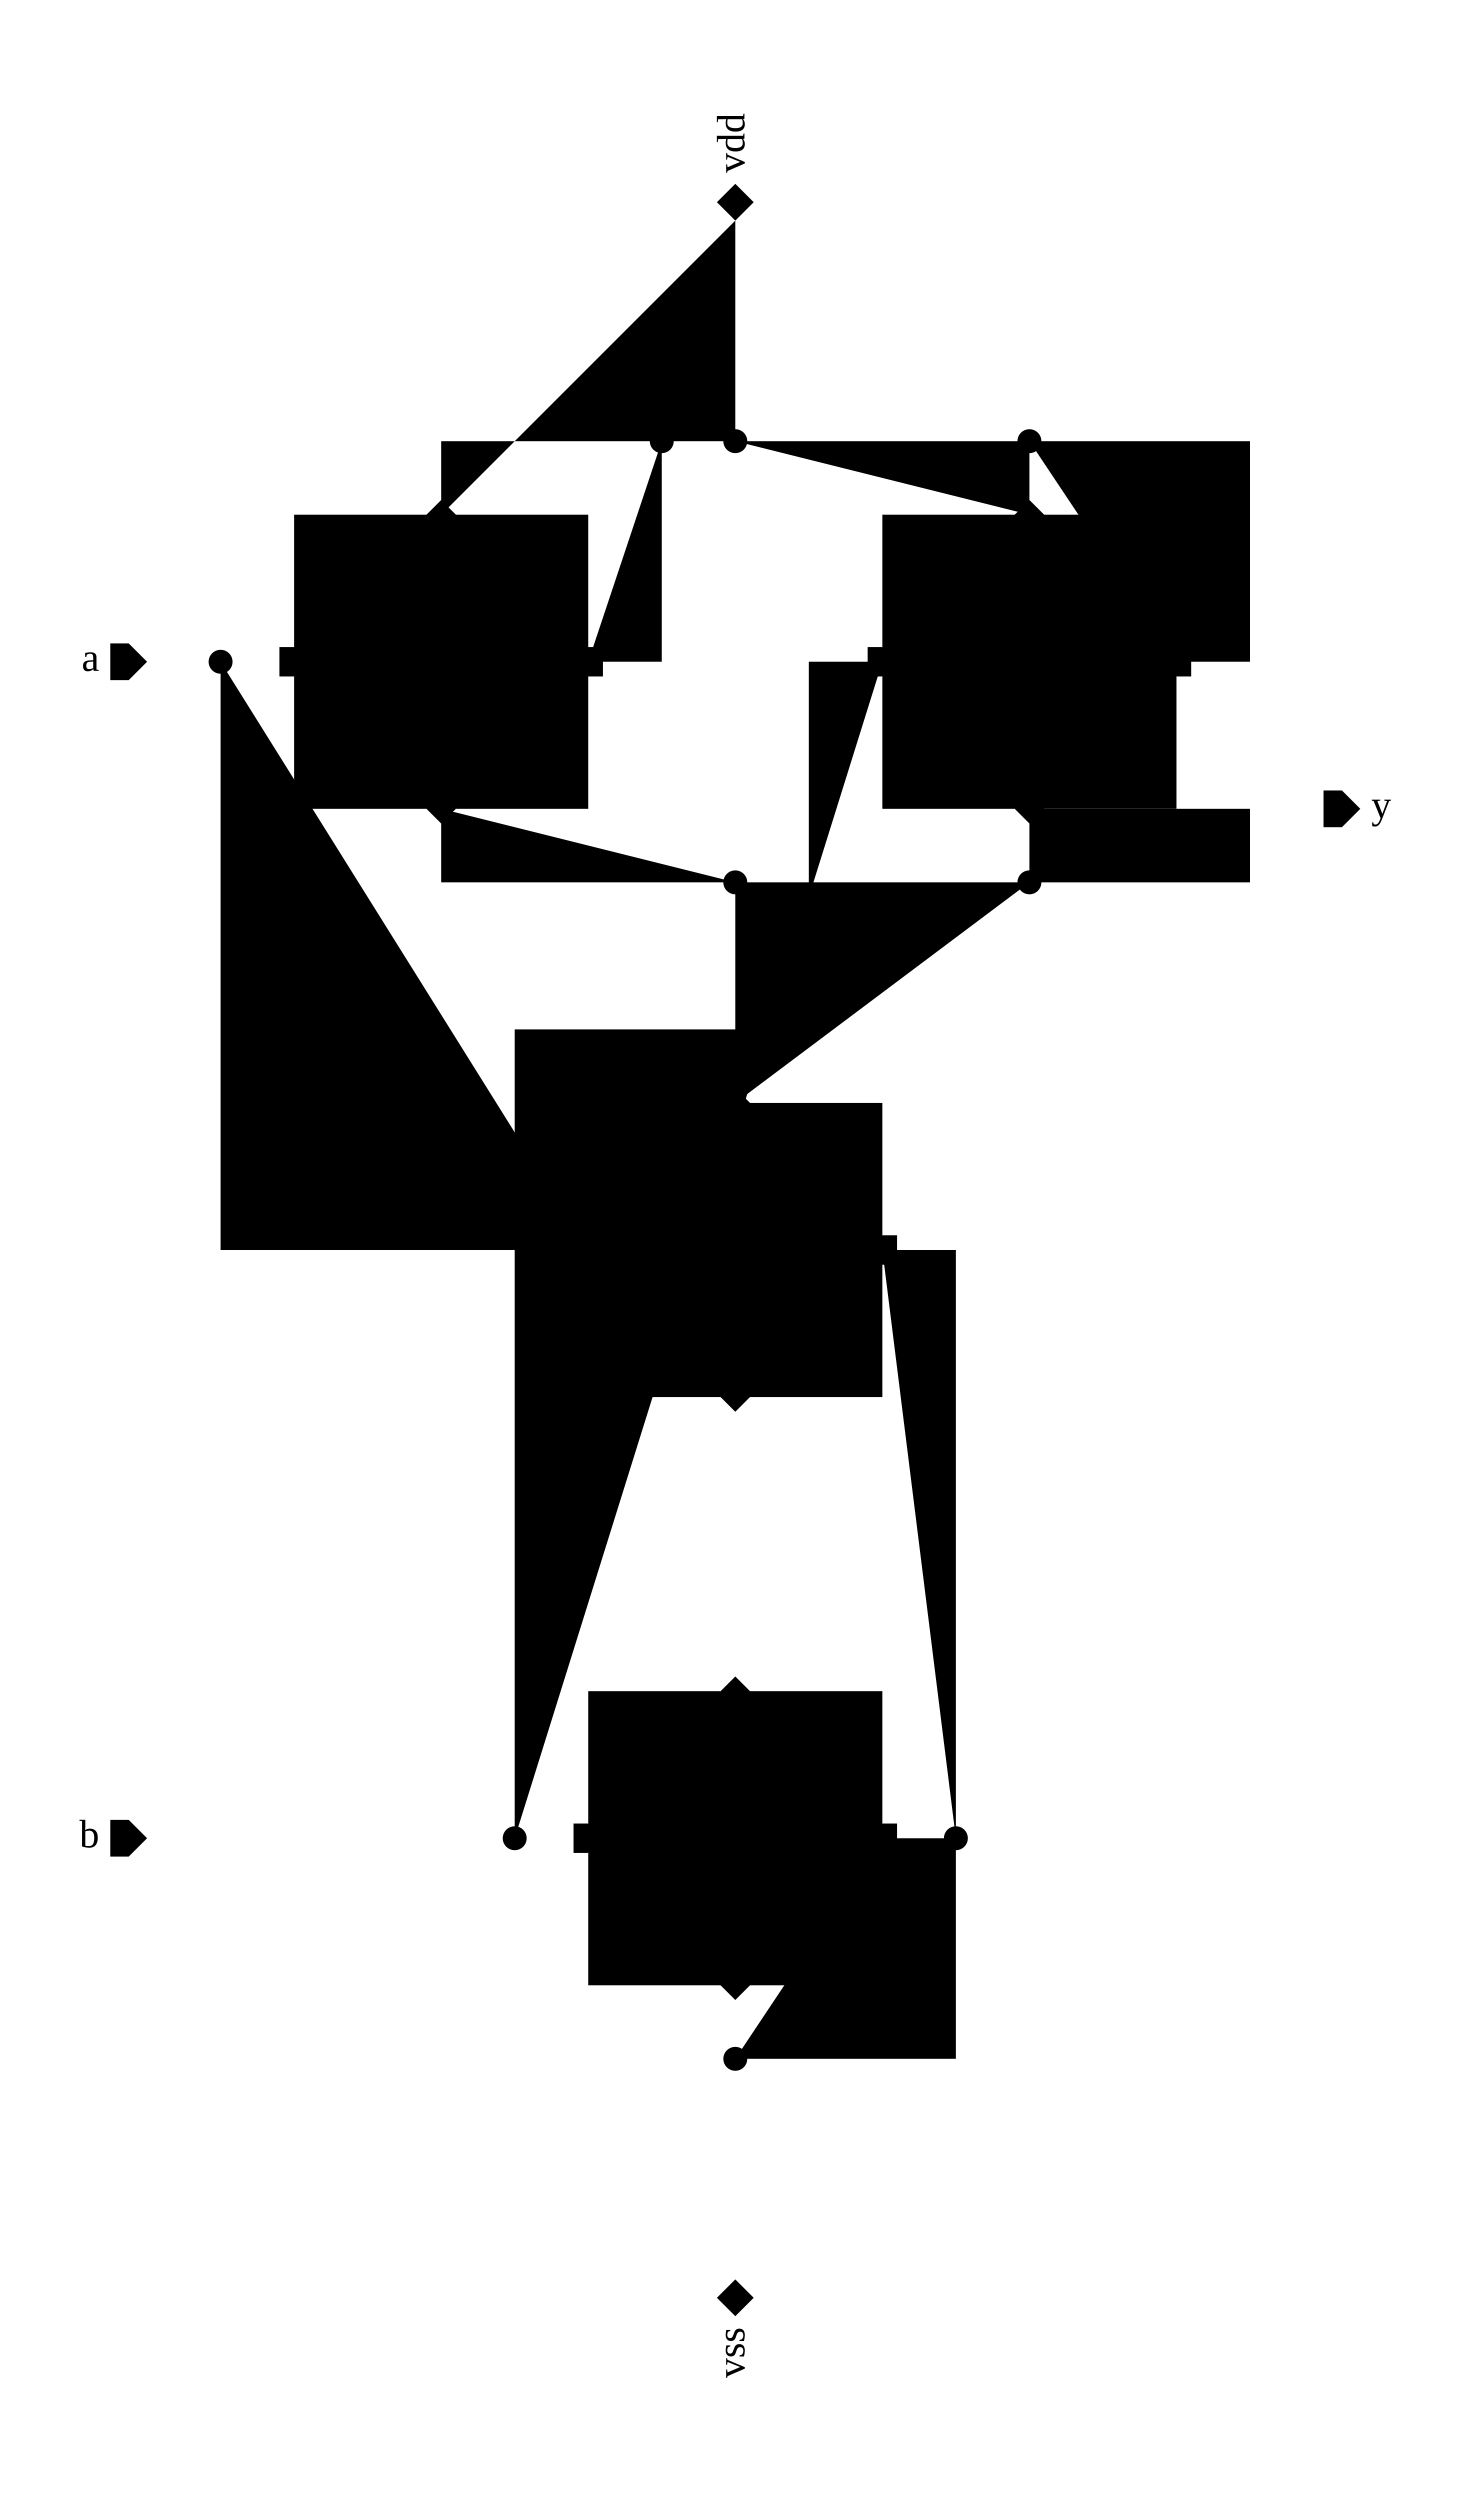
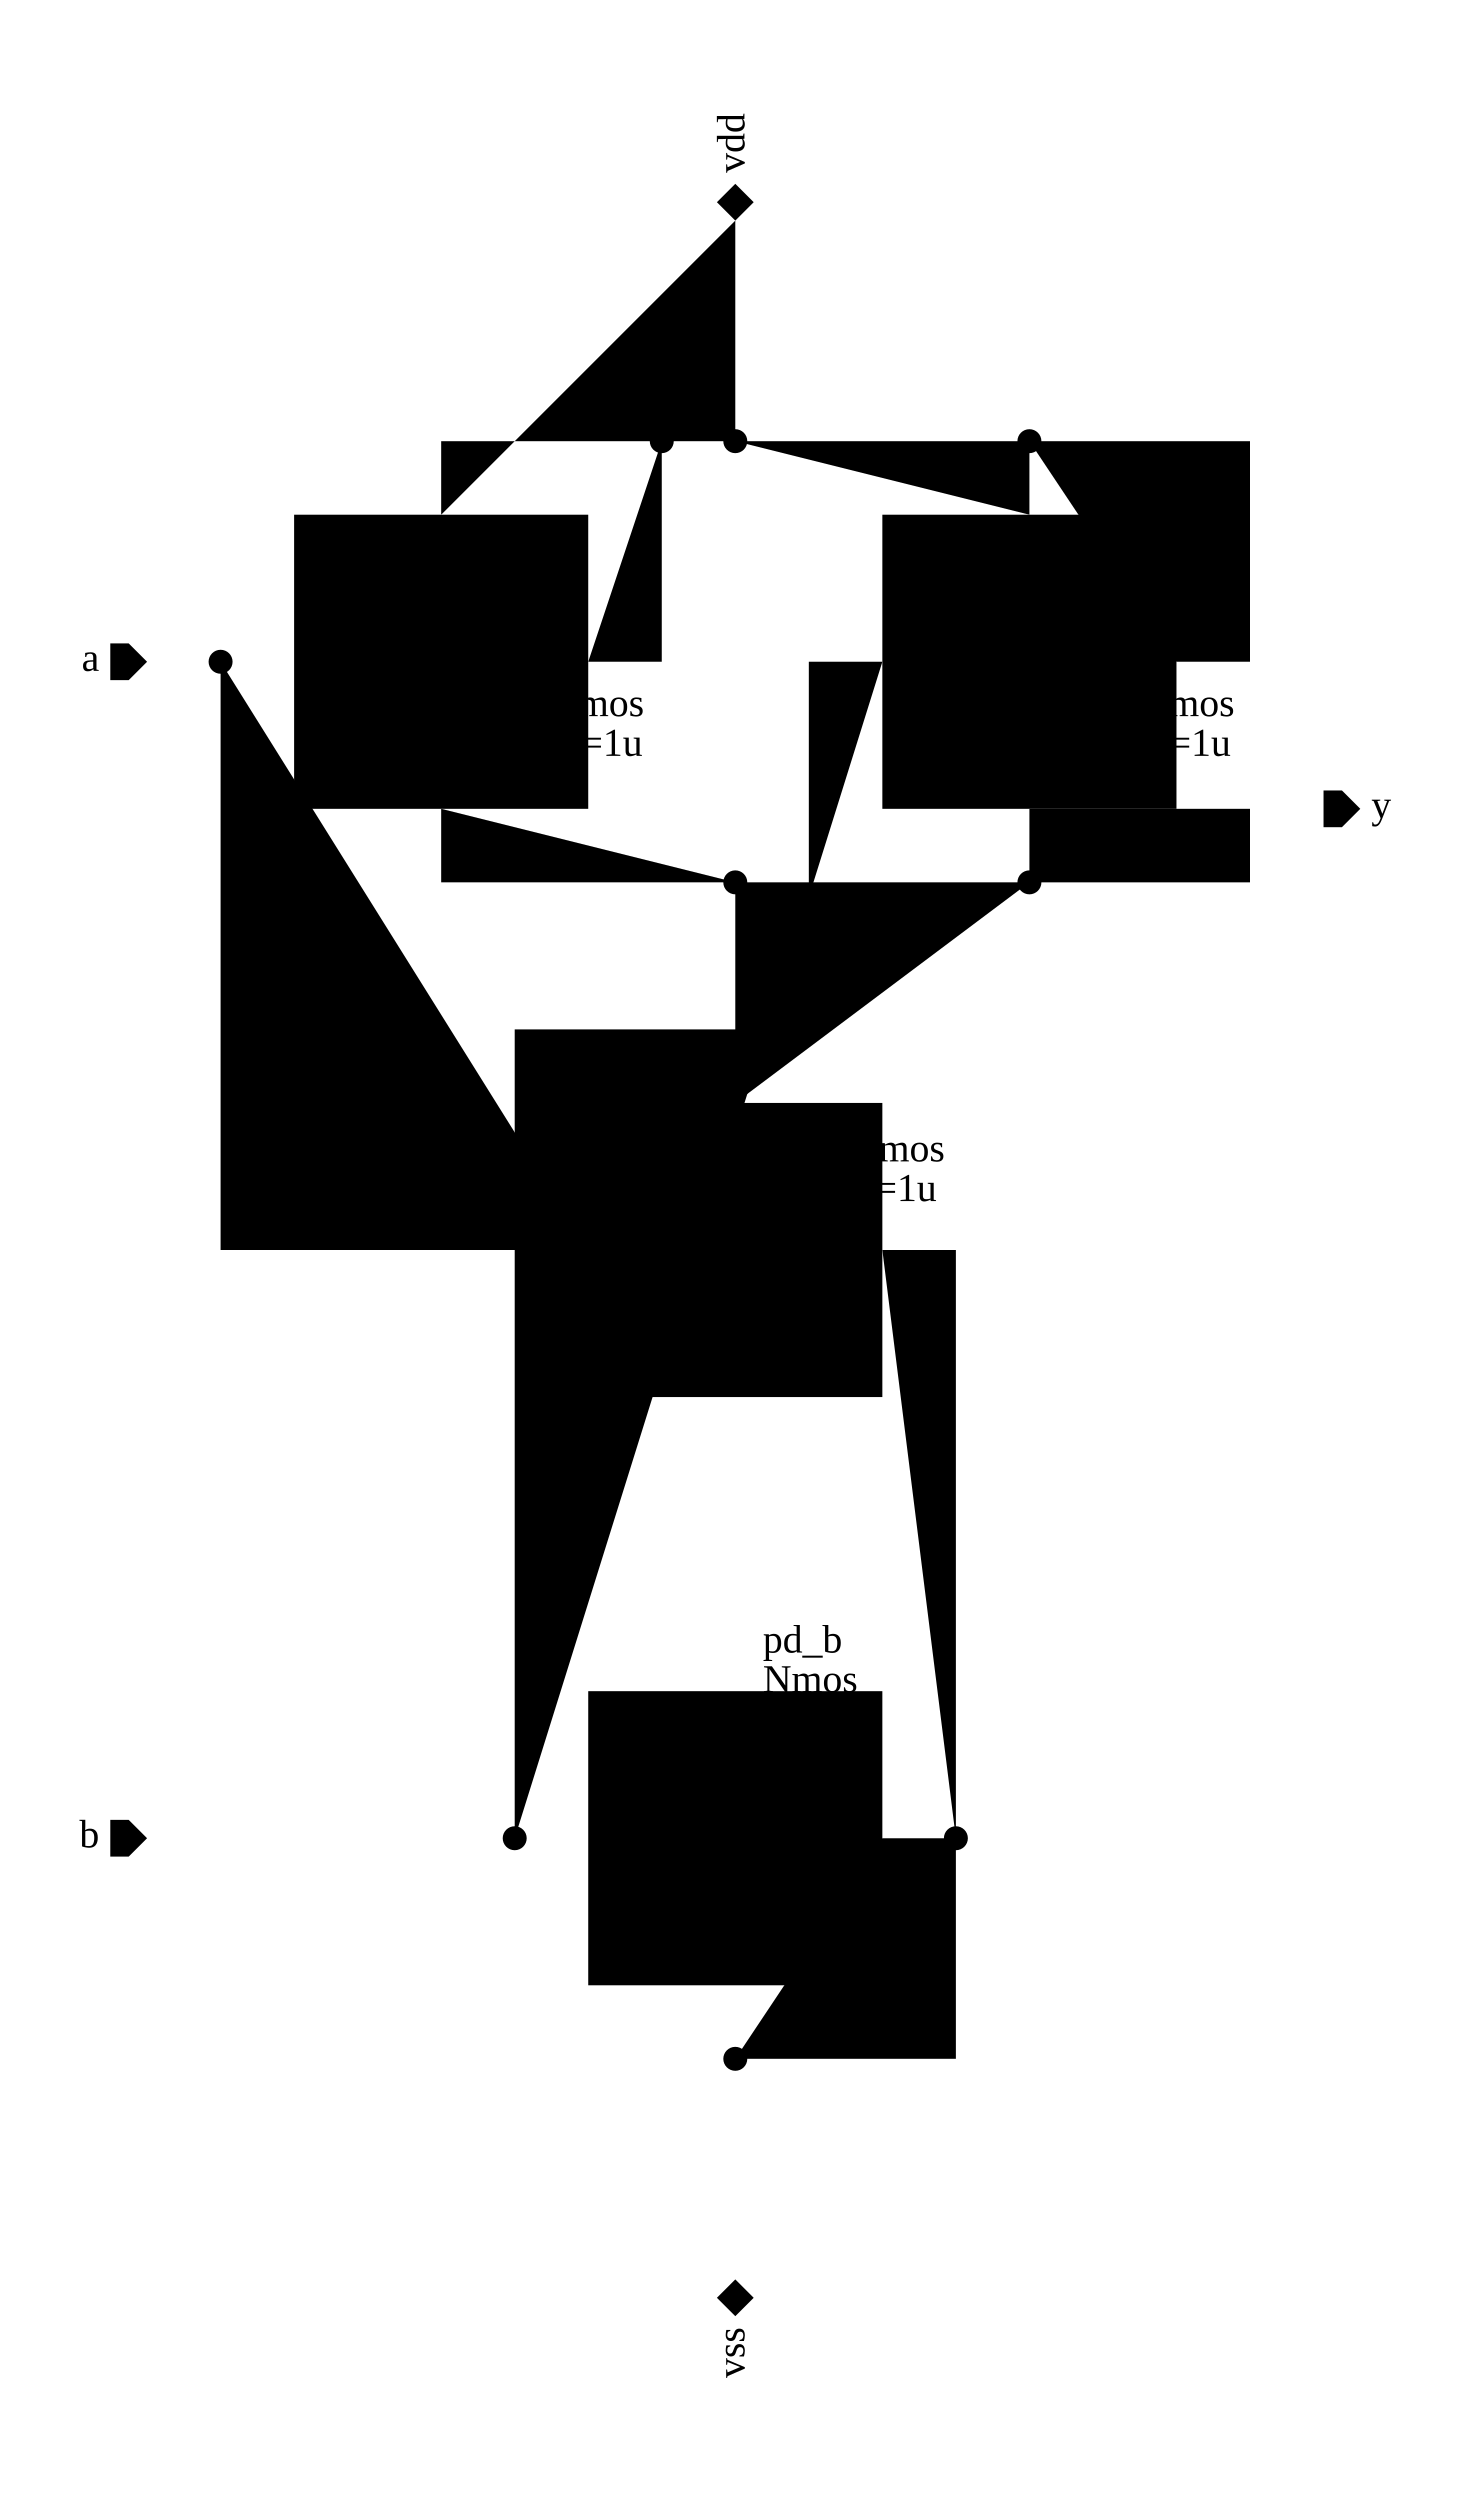
<svg xmlns="http://www.w3.org/2000/svg" width="500.0px" height="850.0px" viewBox="-4.0 -3.0 20.0 34.0">
  <g transform="matrix(1 0 0 -1 0 28.0)">
    <path d="M6.0 28.0 L6.0 27.0 L6.0 25.0 L5.0 25.0 L2.0 25.0 L2.0 24.0" class="schemWire" />
    <path d="M6.0 25.0 L10.0 25.0 L10.0 24.0" class="schemWire" />
    <path d="M5.0 25.0 L5.0 22.0 L4.0 22.0" class="schemWire" />
    <path d="M10.0 25.0 L13.0 25.0 L13.0 22.0 L12.0 22.0" class="schemWire" />
    <path d="M14.0 20.0 L13.0 20.0 L13.0 19.0 L10.0 19.0 L10.0 20.0" class="schemWire" />
    <path d="M10.0 19.0 L6.0 19.0 L6.0 16.0" class="schemWire" />
    <path d="M6.0 19.0 L2.0 19.0 L2.0 20.0" class="schemWire" />
    <path d="M6.0 0.0 L6.0 1.0 L6.0 3.0 L6.0 4.0" class="schemWire" />
    <path d="M6.0 3.0 L9.0 3.0 L9.0 6.0 L8.0 6.0" class="schemWire" />
    <path d="M9.0 6.0 L9.0 14.0 L8.0 14.0" class="schemWire" />
    <path d="M-2.0 22.0 L-1.0 22.0 L0.0 22.0" class="schemWire" />
    <path d="M-1.0 22.0 L-1.0 14.0 L4.0 14.0" class="schemWire" />
    <path d="M-2.0 6.0 L-1.0 6.0 L3.0 6.0 L4.0 6.0" class="schemWire" />
    <path d="M3.0 6.0 L3.0 17.0 L7.0 17.0 L7.0 22.0 L8.0 22.0" class="schemWire" />
    <path d="M6.0 12.0 L6.0 8.0" class="schemWire" />
    <circle cx="-1.0" cy="22.0" r="0.163" class="connPoint" />
    <circle cx="3.0" cy="6.0" r="0.163" class="connPoint" />
    <circle cx="10.0" cy="19.0" r="0.163" class="connPoint" />
    <circle cx="6.0" cy="19.0" r="0.163" class="connPoint" />
    <circle cx="6.0" cy="3.0" r="0.163" class="connPoint" />
    <circle cx="9.0" cy="6.0" r="0.163" class="connPoint" />
    <circle cx="6.0" cy="25.0" r="0.163" class="connPoint" />
    <circle cx="5.0" cy="25.0" r="0.163" class="connPoint" />
    <circle cx="10.0" cy="25.0" r="0.163" class="connPoint" />
    <g>
      <rect x="0.0" y="20.0" width="4.0" height="4.0" class="symbolOutline" />
-       <text transform="matrix(0.045 0 0 -0.045 2.625 21.375)" dominant-baseline="hanging" text-anchor="start">
-         <tspan x="0" y="0em" class="instanceName">pu_a</tspan>
-         <tspan x="0" y="1em" class="cellName">Pmos</tspan>
+       <text transform="matrix(0.045 0 0 -0.045 2.375 21.625)" dominant-baseline="hanging" text-anchor="start">
+         <tspan x="0" y="0em">
+           <tspan class="instanceName">pu_a</tspan>
+           <tspan class="cellName">Pmos</tspan>
+         </tspan>
+         <tspan x="0" y="1em">
+           <tspan class="params">l=1u</tspan>
+           <tspan class="params">w=1u</tspan>
+         </tspan>
      </text>
      <path d="M2.0 0.0 L2.0 1.25 L1.3 1.25 L1.3 2.75 L2.0 2.75 L2.0 4.0" transform="matrix(1 0 0 1 0.0 20.0)" class="symbolPoly" />
      <path d="M1.0 1.25 L1.0 2.75" transform="matrix(1 0 0 1 0.0 20.0)" class="symbolPoly" />
      <path d="M0.0 2.0 L1.0 2.0" transform="matrix(1 0 0 1 0.0 20.0)" class="symbolPoly" />
      <path d="M4.0 2.0 L1.3 2.0" transform="matrix(1 0 0 1 0.0 20.0)" class="symbolPoly" />
      <path d="M1.7 2.55 L1.3 2.75 L1.7 2.95" transform="matrix(1 0 0 1 0.0 20.0)" class="symbolPoly" />
      <path d="M1.6 1.8 L2.0 2.0 L1.6 2.2" transform="matrix(1 0 0 1 0.0 20.0)" class="symbolPoly" />
-       <path d="M0 0 L0.2 -0.2 L0.2 -0.4 L0 -0.4 L-0.2 -0.4 L-0.2 -0.2 Z" transform="matrix(0 -1 1 0 0.2 22.0)" class="pinArrow" />
-       <text transform="matrix(0.045 0 0 -0.045 0.125 22.125)" dominant-baseline="ideographic" text-anchor="start" class="pinLabel">g</text>
-       <path d="M0 0 L0.2 -0.2 L0.2 -0.2 L0 -0.4 L-0.2 -0.2 L-0.2 -0.2 Z" transform="matrix(1 0 0 1 2.0 20.2)" class="pinArrow" />
-       <text transform="matrix(0 0.045 0.045 0 1.875 20.125)" dominant-baseline="ideographic" text-anchor="start" class="pinLabel">d</text>
-       <path d="M0 0 L0.2 -0.2 L0.2 -0.2 L0 -0.4 L-0.2 -0.2 L-0.2 -0.2 Z" transform="matrix(-1 0 0 -1 2.0 23.8)" class="pinArrow" />
-       <text transform="matrix(0 0.045 0.045 0 1.875 23.875)" dominant-baseline="ideographic" text-anchor="end" class="pinLabel">s</text>
-       <path d="M0 0 L0.2 -0.2 L0.2 -0.4 L0 -0.4 L-0.2 -0.4 L-0.2 -0.2 Z" transform="matrix(0 1 -1 0 3.8 22.0)" class="pinArrow" />
-       <text transform="matrix(0.045 0 0 -0.045 3.875 22.125)" dominant-baseline="ideographic" text-anchor="end" class="pinLabel">b</text>
    </g>
    <g>
      <rect x="8.0" y="20.0" width="4.0" height="4.0" class="symbolOutline" />
-       <text transform="matrix(0.045 0 0 -0.045 10.625 21.375)" dominant-baseline="hanging" text-anchor="start">
-         <tspan x="0" y="0em" class="instanceName">pu_b</tspan>
-         <tspan x="0" y="1em" class="cellName">Pmos</tspan>
+       <text transform="matrix(0.045 0 0 -0.045 10.375 21.625)" dominant-baseline="hanging" text-anchor="start">
+         <tspan x="0" y="0em">
+           <tspan class="instanceName">pu_b</tspan>
+           <tspan class="cellName">Pmos</tspan>
+         </tspan>
+         <tspan x="0" y="1em">
+           <tspan class="params">l=1u</tspan>
+           <tspan class="params">w=1u</tspan>
+         </tspan>
      </text>
      <path d="M2.0 0.0 L2.0 1.25 L1.3 1.25 L1.3 2.75 L2.0 2.75 L2.0 4.0" transform="matrix(1 0 0 1 8.0 20.0)" class="symbolPoly" />
      <path d="M1.0 1.25 L1.0 2.75" transform="matrix(1 0 0 1 8.0 20.0)" class="symbolPoly" />
      <path d="M0.0 2.0 L1.0 2.0" transform="matrix(1 0 0 1 8.0 20.0)" class="symbolPoly" />
      <path d="M4.0 2.0 L1.3 2.0" transform="matrix(1 0 0 1 8.0 20.0)" class="symbolPoly" />
      <path d="M1.7 2.55 L1.3 2.75 L1.7 2.95" transform="matrix(1 0 0 1 8.0 20.0)" class="symbolPoly" />
      <path d="M1.6 1.8 L2.0 2.0 L1.6 2.2" transform="matrix(1 0 0 1 8.0 20.0)" class="symbolPoly" />
-       <path d="M0 0 L0.2 -0.2 L0.2 -0.4 L0 -0.4 L-0.2 -0.4 L-0.2 -0.2 Z" transform="matrix(0 -1 1 0 8.2 22.0)" class="pinArrow" />
-       <text transform="matrix(0.045 0 0 -0.045 8.125 22.125)" dominant-baseline="ideographic" text-anchor="start" class="pinLabel">g</text>
-       <path d="M0 0 L0.2 -0.2 L0.2 -0.2 L0 -0.4 L-0.2 -0.2 L-0.2 -0.2 Z" transform="matrix(1 0 0 1 10.0 20.2)" class="pinArrow" />
-       <text transform="matrix(0 0.045 0.045 0 9.875 20.125)" dominant-baseline="ideographic" text-anchor="start" class="pinLabel">d</text>
-       <path d="M0 0 L0.2 -0.2 L0.2 -0.2 L0 -0.4 L-0.2 -0.2 L-0.2 -0.2 Z" transform="matrix(-1 0 0 -1 10.0 23.8)" class="pinArrow" />
-       <text transform="matrix(0 0.045 0.045 0 9.875 23.875)" dominant-baseline="ideographic" text-anchor="end" class="pinLabel">s</text>
-       <path d="M0 0 L0.2 -0.2 L0.2 -0.4 L0 -0.4 L-0.2 -0.4 L-0.2 -0.2 Z" transform="matrix(0 1 -1 0 11.8 22.0)" class="pinArrow" />
-       <text transform="matrix(0.045 0 0 -0.045 11.875 22.125)" dominant-baseline="ideographic" text-anchor="end" class="pinLabel">b</text>
    </g>
    <g>
      <rect x="4.0" y="12.0" width="4.0" height="4.0" class="symbolOutline" />
-       <text transform="matrix(0.045 0 0 -0.045 6.625 13.375)" dominant-baseline="hanging" text-anchor="start">
-         <tspan x="0" y="0em" class="instanceName">pd_a</tspan>
-         <tspan x="0" y="1em" class="cellName">Nmos</tspan>
+       <text transform="matrix(0.045 0 0 -0.045 6.375 15.57)" dominant-baseline="hanging" text-anchor="start">
+         <tspan x="0" y="0em">
+           <tspan class="instanceName">pd_a</tspan>
+           <tspan class="cellName">Nmos</tspan>
+         </tspan>
+         <tspan x="0" y="1em">
+           <tspan class="params">l=1u</tspan>
+           <tspan class="params">w=1u</tspan>
+         </tspan>
      </text>
      <path d="M2.0 0.0 L2.0 1.25 L1.3 1.25 L1.3 2.75 L2.0 2.75 L2.0 4.0" transform="matrix(1 0 0 1 4.0 12.0)" class="symbolPoly" />
      <path d="M1.0 1.25 L1.0 2.75" transform="matrix(1 0 0 1 4.0 12.0)" class="symbolPoly" />
      <path d="M0.0 2.0 L1.0 2.0" transform="matrix(1 0 0 1 4.0 12.0)" class="symbolPoly" />
      <path d="M4.0 2.0 L1.3 2.0" transform="matrix(1 0 0 1 4.0 12.0)" class="symbolPoly" />
      <path d="M1.7 1.8 L1.3 2.0 L1.7 2.2" transform="matrix(1 0 0 1 4.0 12.0)" class="symbolPoly" />
      <path d="M1.6 1.05 L2.0 1.25 L1.6 1.45" transform="matrix(1 0 0 1 4.0 12.0)" class="symbolPoly" />
-       <path d="M0 0 L0.2 -0.2 L0.2 -0.4 L0 -0.4 L-0.2 -0.4 L-0.2 -0.2 Z" transform="matrix(0 -1 1 0 4.2 14.0)" class="pinArrow" />
-       <text transform="matrix(0.045 0 0 -0.045 4.125 14.125)" dominant-baseline="ideographic" text-anchor="start" class="pinLabel">g</text>
-       <path d="M0 0 L0.2 -0.2 L0.2 -0.2 L0 -0.4 L-0.2 -0.2 L-0.2 -0.2 Z" transform="matrix(1 0 0 1 6.0 12.2)" class="pinArrow" />
-       <text transform="matrix(0 0.045 0.045 0 5.875 12.125)" dominant-baseline="ideographic" text-anchor="start" class="pinLabel">s</text>
-       <path d="M0 0 L0.2 -0.2 L0.2 -0.2 L0 -0.4 L-0.2 -0.2 L-0.2 -0.2 Z" transform="matrix(-1 0 0 -1 6.0 15.8)" class="pinArrow" />
-       <text transform="matrix(0 0.045 0.045 0 5.875 15.875)" dominant-baseline="ideographic" text-anchor="end" class="pinLabel">d</text>
-       <path d="M0 0 L0.2 -0.2 L0.2 -0.4 L0 -0.4 L-0.2 -0.4 L-0.2 -0.2 Z" transform="matrix(0 1 -1 0 7.8 14.0)" class="pinArrow" />
-       <text transform="matrix(0.045 0 0 -0.045 7.875 14.125)" dominant-baseline="ideographic" text-anchor="end" class="pinLabel">b</text>
    </g>
    <g>
      <rect x="4.0" y="4.0" width="4.0" height="4.0" class="symbolOutline" />
-       <text transform="matrix(0.045 0 0 -0.045 6.625 5.375)" dominant-baseline="hanging" text-anchor="start">
+       <text transform="matrix(0.045 0 0 -0.045 6.375 8.89)" dominant-baseline="hanging" text-anchor="start">
        <tspan x="0" y="0em" class="instanceName">pd_b</tspan>
        <tspan x="0" y="1em" class="cellName">Nmos</tspan>
+         <tspan x="0" y="2em" class="params">l=1u</tspan>
+         <tspan x="0" y="3em" class="params">w=1u</tspan>
      </text>
      <path d="M2.0 0.0 L2.0 1.25 L1.3 1.25 L1.3 2.75 L2.0 2.75 L2.0 4.0" transform="matrix(1 0 0 1 4.0 4.0)" class="symbolPoly" />
      <path d="M1.0 1.25 L1.0 2.75" transform="matrix(1 0 0 1 4.0 4.0)" class="symbolPoly" />
      <path d="M0.0 2.0 L1.0 2.0" transform="matrix(1 0 0 1 4.0 4.0)" class="symbolPoly" />
      <path d="M4.0 2.0 L1.3 2.0" transform="matrix(1 0 0 1 4.0 4.0)" class="symbolPoly" />
      <path d="M1.7 1.8 L1.3 2.0 L1.7 2.2" transform="matrix(1 0 0 1 4.0 4.0)" class="symbolPoly" />
      <path d="M1.6 1.05 L2.0 1.25 L1.6 1.45" transform="matrix(1 0 0 1 4.0 4.0)" class="symbolPoly" />
-       <path d="M0 0 L0.2 -0.2 L0.2 -0.4 L0 -0.4 L-0.2 -0.4 L-0.2 -0.2 Z" transform="matrix(0 -1 1 0 4.2 6.0)" class="pinArrow" />
-       <text transform="matrix(0.045 0 0 -0.045 4.125 6.125)" dominant-baseline="ideographic" text-anchor="start" class="pinLabel">g</text>
-       <path d="M0 0 L0.2 -0.2 L0.2 -0.2 L0 -0.4 L-0.2 -0.2 L-0.2 -0.2 Z" transform="matrix(1 0 0 1 6.0 4.2)" class="pinArrow" />
-       <text transform="matrix(0 0.045 0.045 0 5.875 4.125)" dominant-baseline="ideographic" text-anchor="start" class="pinLabel">s</text>
-       <path d="M0 0 L0.2 -0.2 L0.2 -0.2 L0 -0.4 L-0.2 -0.2 L-0.2 -0.2 Z" transform="matrix(-1 0 0 -1 6.0 7.8)" class="pinArrow" />
-       <text transform="matrix(0 0.045 0.045 0 5.875 7.875)" dominant-baseline="ideographic" text-anchor="end" class="pinLabel">d</text>
-       <path d="M0 0 L0.2 -0.2 L0.2 -0.4 L0 -0.4 L-0.2 -0.4 L-0.2 -0.2 Z" transform="matrix(0 1 -1 0 7.8 6.0)" class="pinArrow" />
-       <text transform="matrix(0.045 0 0 -0.045 7.875 6.125)" dominant-baseline="ideographic" text-anchor="end" class="pinLabel">b</text>
    </g>
    <g>
      <path d="M0 0 L0.25 -0.25 L0.25 -0.5 L0 -0.5 L-0.25 -0.5 L-0.25 -0.25 Z" transform="matrix(0 -1 1 0 -2.0 22.0)" class="portArrow" />
      <text transform="matrix(0.045 0 0 -0.045 -2.65 22.0)" dominant-baseline="middle" text-anchor="end" class="portLabel">a</text>
    </g>
    <g>
      <path d="M0 0 L0.25 -0.25 L0.25 -0.5 L0 -0.5 L-0.25 -0.5 L-0.25 -0.25 Z" transform="matrix(0 -1 1 0 -2.0 6.0)" class="portArrow" />
      <text transform="matrix(0.045 0 0 -0.045 -2.65 6.0)" dominant-baseline="middle" text-anchor="end" class="portLabel">b</text>
    </g>
    <g>
      <path d="M0 0 L0.25 0 L0.25 -0.25 L0 -0.5 L-0.25 -0.25 L-0.25 0 Z" transform="matrix(0 1 -1 0 14.0 20.0)" class="portArrow" />
      <text transform="matrix(0.045 0 0 -0.045 14.65 20.0)" dominant-baseline="middle" text-anchor="start" class="portLabel">y</text>
    </g>
    <g>
      <path d="M0 0 L0.25 -0.25 L0.25 -0.25 L0 -0.5 L-0.25 -0.25 L-0.25 -0.25 Z" transform="matrix(-1 0 0 -1 6.0 28.0)" class="portArrow" />
      <text transform="matrix(0 0.045 0.045 0 6.0 28.65)" dominant-baseline="middle" text-anchor="start" class="portLabel">vdd</text>
    </g>
    <g>
      <path d="M0 0 L0.25 -0.25 L0.25 -0.25 L0 -0.5 L-0.25 -0.25 L-0.25 -0.25 Z" transform="matrix(1 0 0 1 6.0 0.0)" class="portArrow" />
      <text transform="matrix(0 0.045 0.045 0 6.0 -0.65)" dominant-baseline="middle" text-anchor="end" class="portLabel">vss</text>
    </g>
  </g>
</svg>
